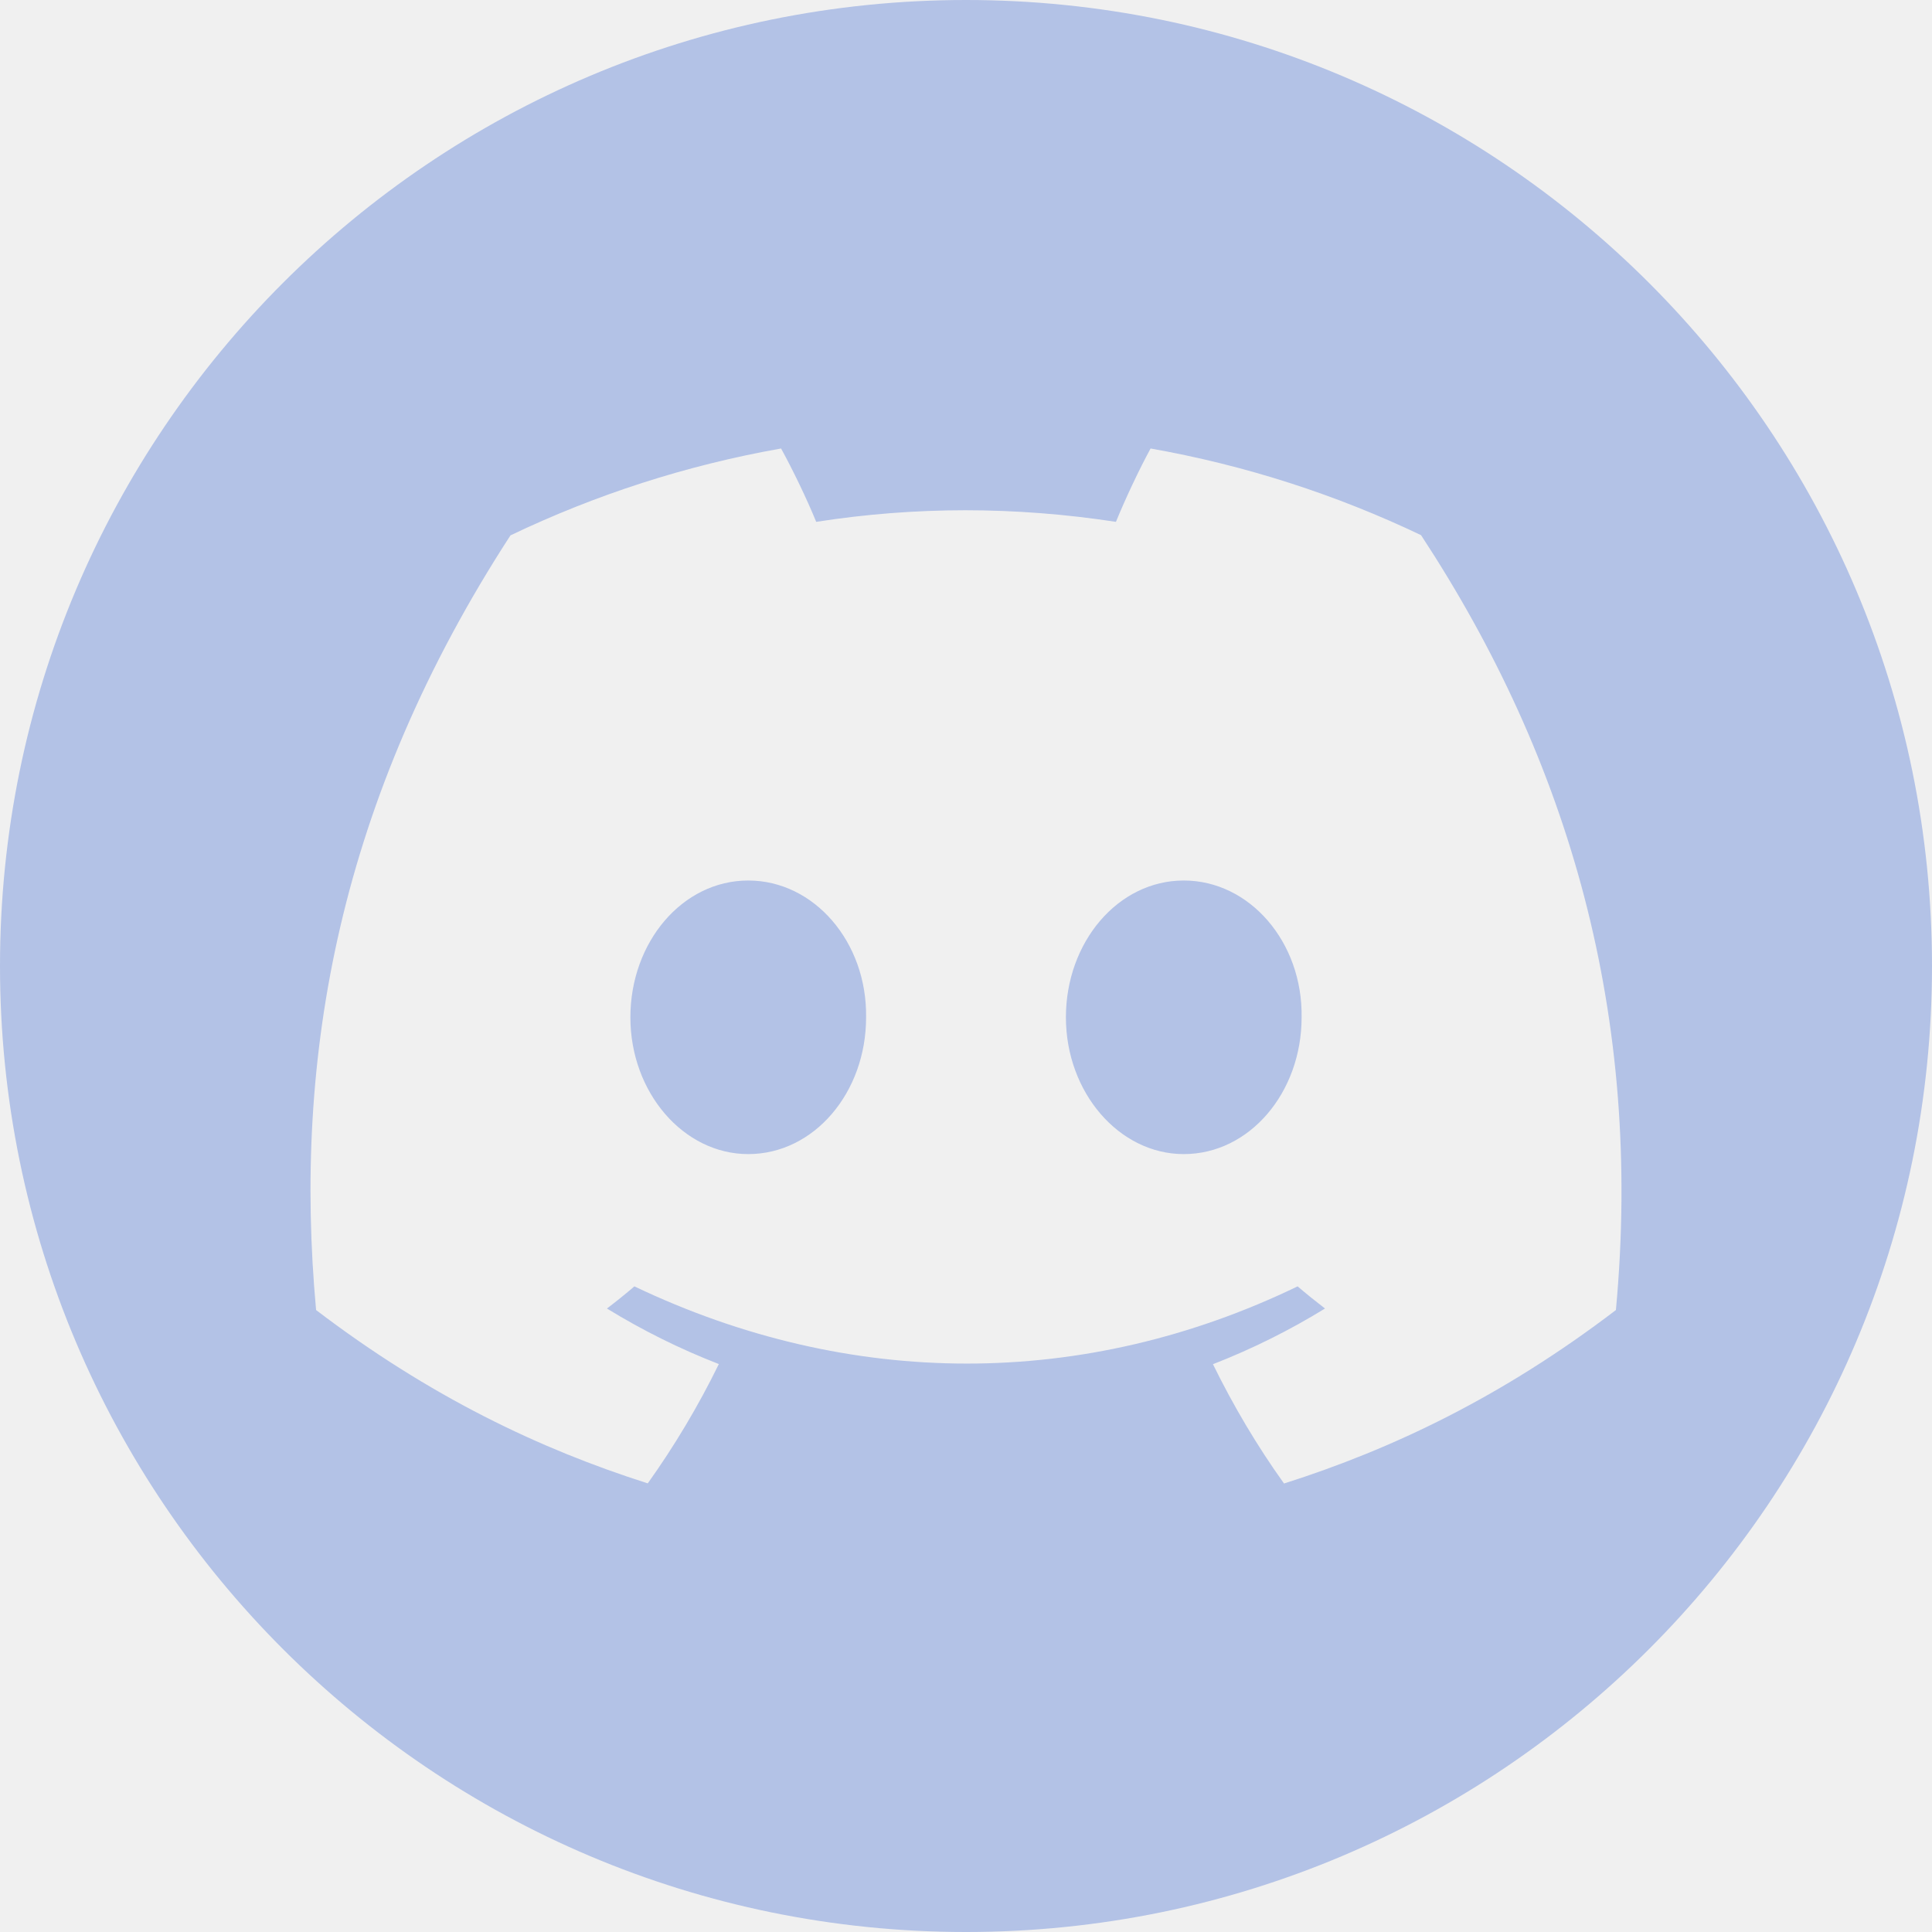
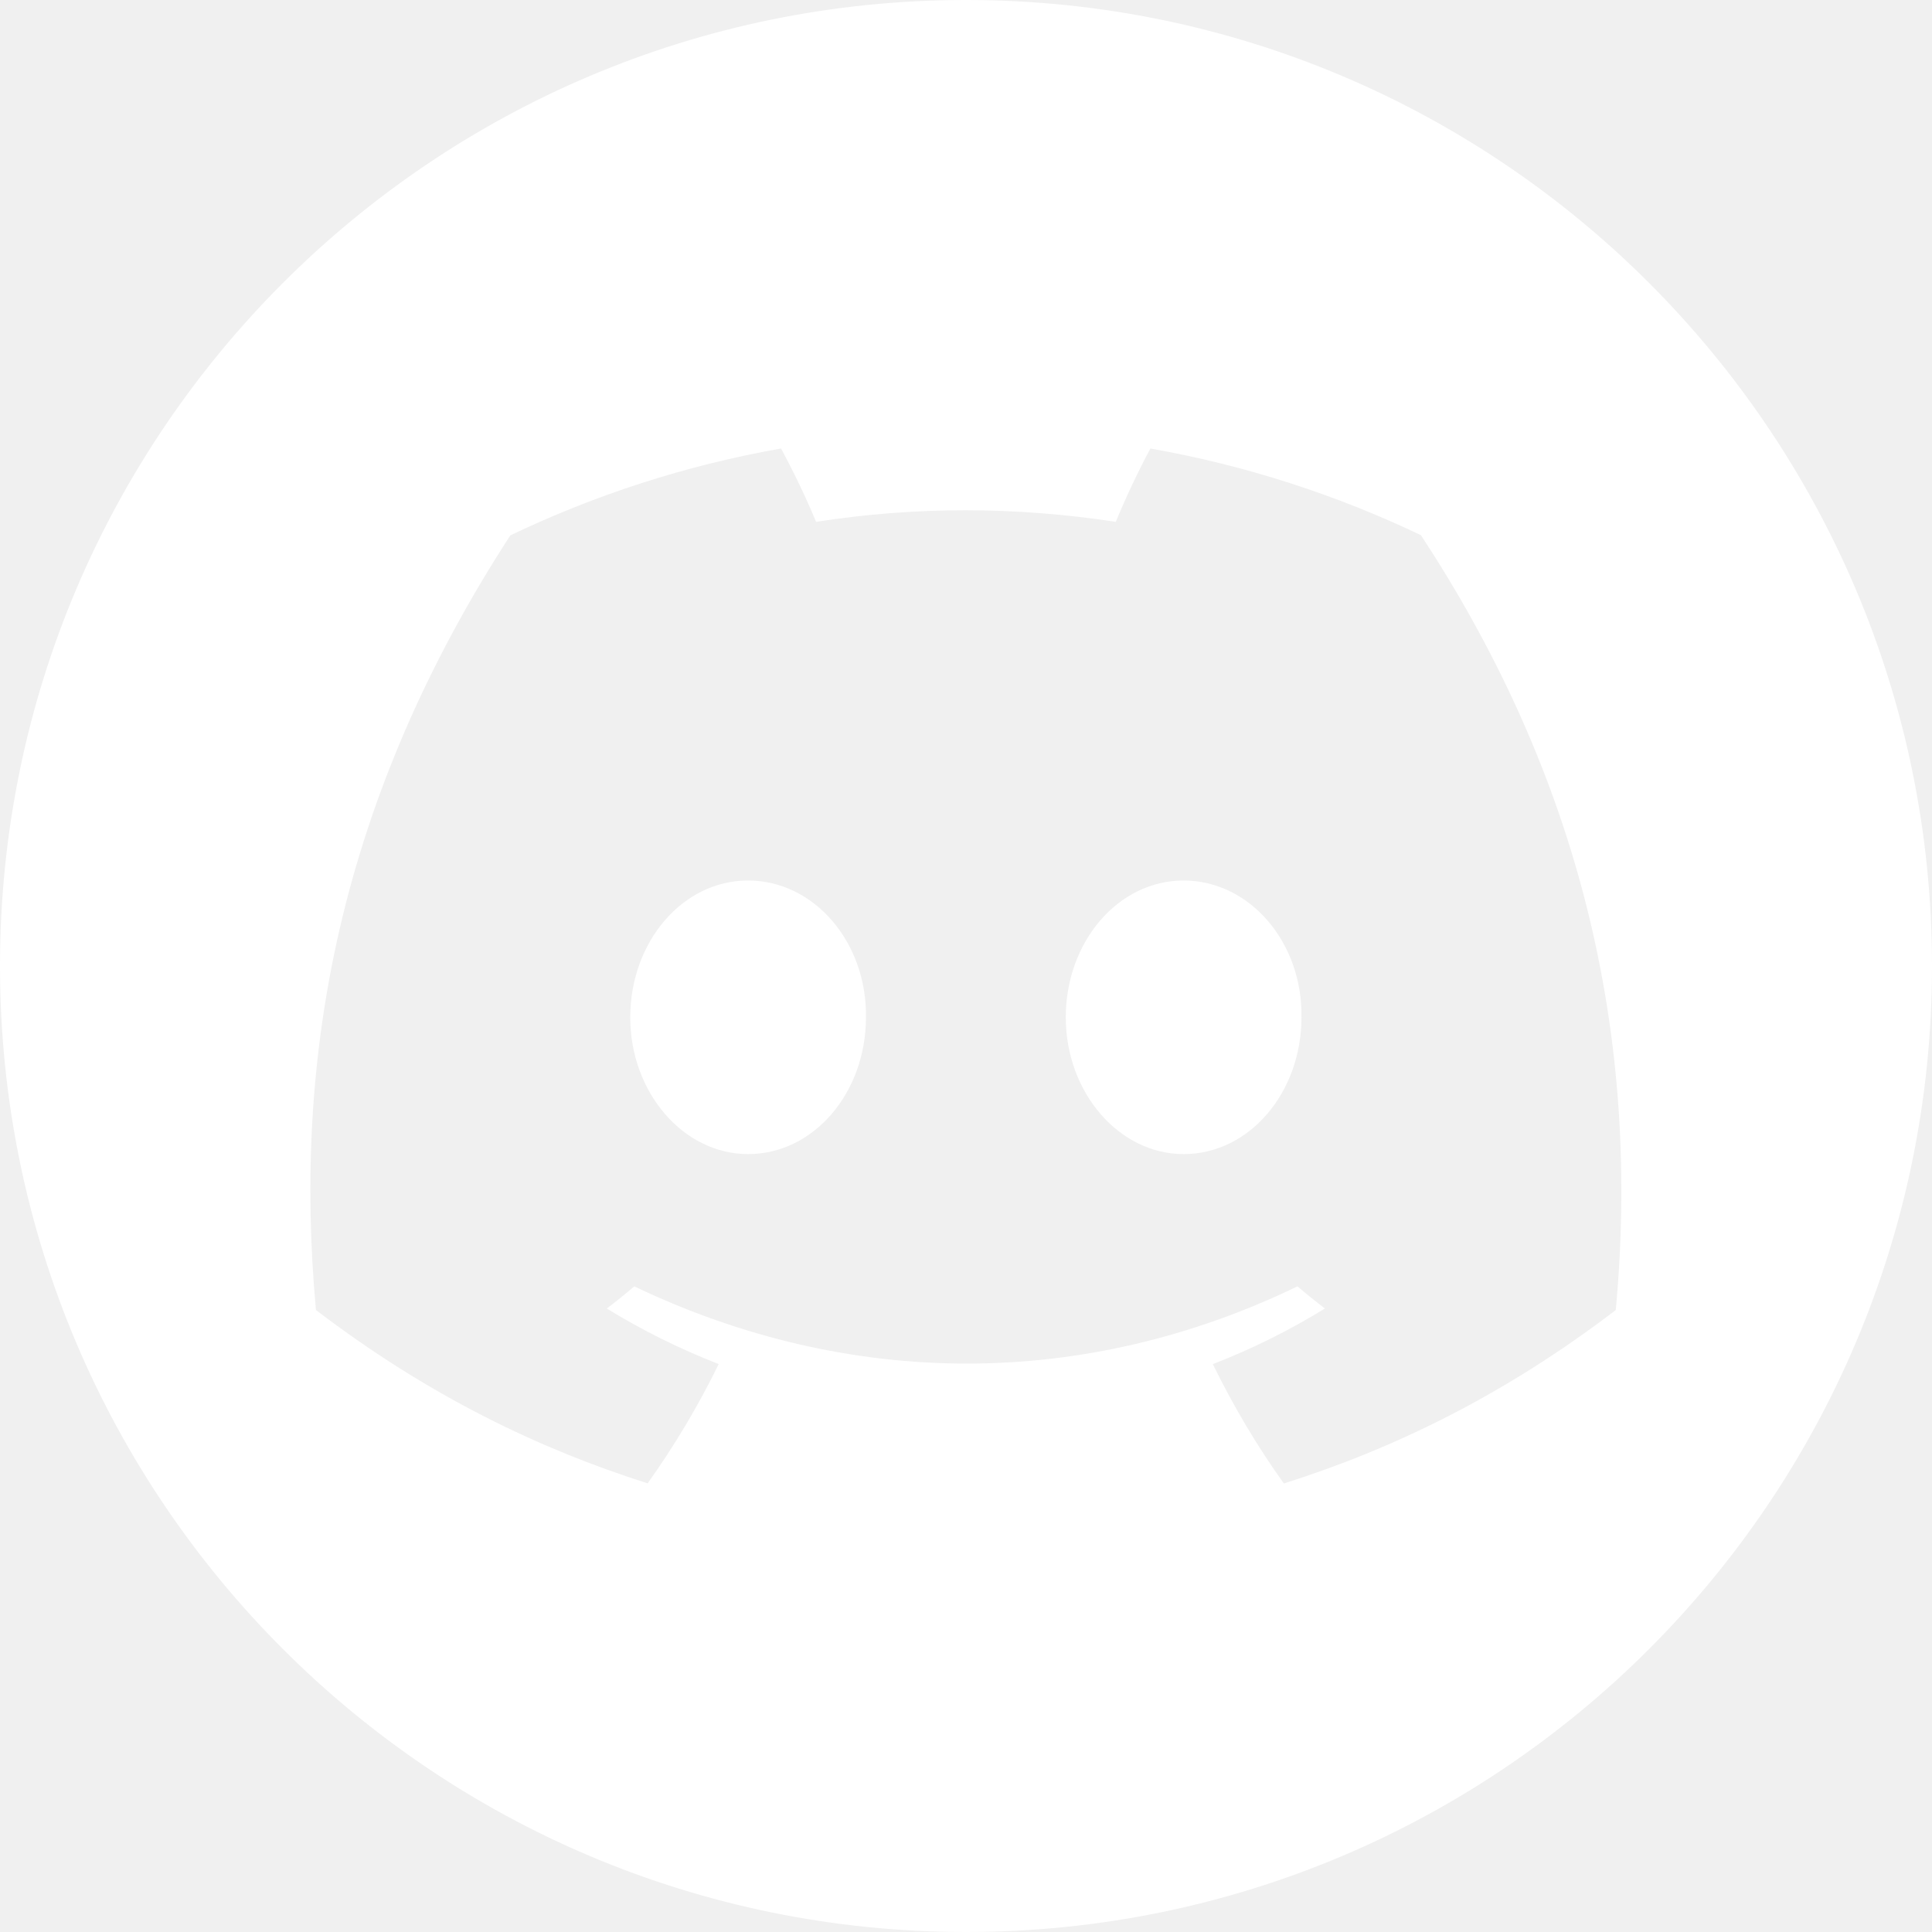
<svg xmlns="http://www.w3.org/2000/svg" width="28" height="28" viewBox="0 0 28 28" fill="none">
-   <path fill-rule="evenodd" clip-rule="evenodd" d="M14 28C21.732 28 28 21.732 28 14C28 6.268 21.732 0 14 0C6.268 0 0 6.268 0 14C0 21.732 6.268 28 14 28ZM16.675 6.5C18.05 6.743 19.365 7.169 20.595 7.756C22.745 11.031 23.814 14.725 23.419 18.986C21.774 20.241 20.178 21.002 18.609 21.5C18.22 20.957 17.877 20.378 17.579 19.771C18.145 19.551 18.689 19.28 19.203 18.964C19.069 18.861 18.936 18.754 18.806 18.643C15.717 20.135 12.32 20.135 9.194 18.643C9.065 18.754 8.932 18.861 8.796 18.964C9.309 19.279 9.851 19.549 10.418 19.769C10.12 20.378 9.775 20.955 9.388 21.498C7.821 21 6.226 20.239 4.581 18.986C4.244 15.311 4.917 11.582 7.398 7.759C8.628 7.171 9.944 6.743 11.32 6.5C11.491 6.811 11.693 7.23 11.829 7.563C13.263 7.339 14.711 7.339 16.173 7.563C16.309 7.23 16.506 6.811 16.675 6.5ZM9.136 14.744C9.136 15.832 9.905 16.726 10.844 16.726C11.799 16.726 12.553 15.832 12.552 14.744C12.568 13.654 11.799 12.761 10.844 12.761C9.889 12.761 9.136 13.656 9.136 14.744ZM15.448 14.744C15.448 15.832 16.218 16.726 17.156 16.726C18.111 16.726 18.864 15.832 18.864 14.744C18.881 13.654 18.111 12.761 17.156 12.761C16.201 12.761 15.448 13.656 15.448 14.744Z" fill="#B3C2E6" />
+   <path fill-rule="evenodd" clip-rule="evenodd" d="M14 28C21.732 28 28 21.732 28 14C28 6.268 21.732 0 14 0C6.268 0 0 6.268 0 14C0 21.732 6.268 28 14 28ZM16.673 6.5C18.048 6.743 19.363 7.169 20.593 7.756C22.743 11.031 23.812 14.725 23.417 18.986C21.772 20.241 20.176 21.002 18.607 21.5C18.218 20.957 17.875 20.378 17.577 19.77C18.143 19.551 18.688 19.28 19.201 18.964C19.067 18.861 18.934 18.754 18.804 18.643C15.715 20.135 12.318 20.135 9.192 18.643C9.063 18.754 8.93 18.861 8.794 18.964C9.307 19.279 9.85 19.549 10.416 19.769C10.118 20.378 9.773 20.955 9.386 21.498C7.819 21 6.224 20.239 4.579 18.986C4.242 15.311 4.915 11.582 7.396 7.759C8.626 7.171 9.942 6.743 11.319 6.5C11.489 6.811 11.691 7.23 11.827 7.563C13.261 7.339 14.709 7.339 16.171 7.563C16.307 7.23 16.504 6.811 16.673 6.5ZM9.134 14.744C9.134 15.832 9.903 16.726 10.842 16.726C11.797 16.726 12.551 15.832 12.55 14.744C12.566 13.654 11.797 12.761 10.842 12.761C9.887 12.761 9.134 13.656 9.134 14.744ZM15.446 14.744C15.446 15.832 16.216 16.726 17.154 16.726C18.109 16.726 18.862 15.832 18.862 14.744C18.879 13.654 18.109 12.761 17.154 12.761C16.199 12.761 15.446 13.656 15.446 14.744Z" fill="white" />
</svg>
